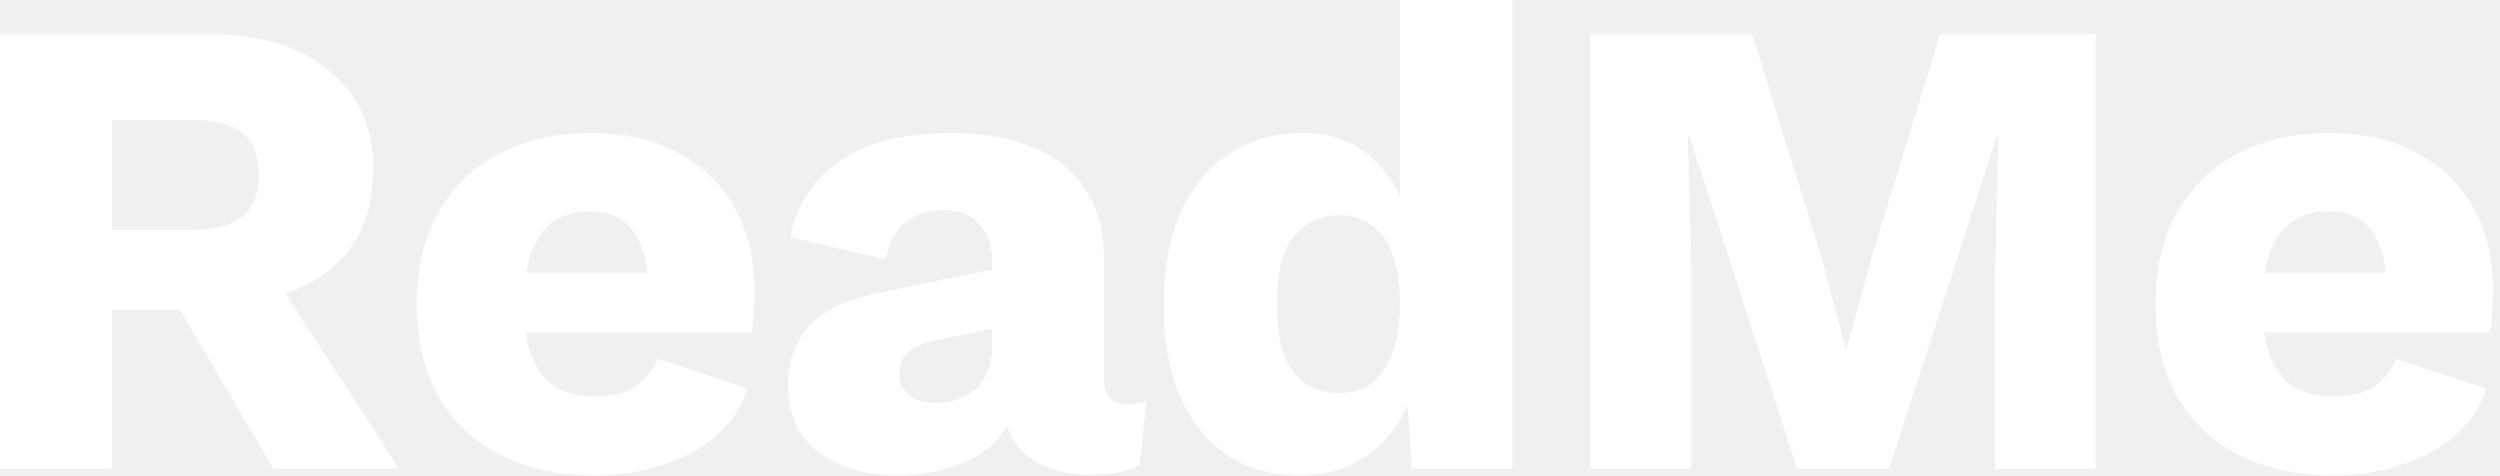
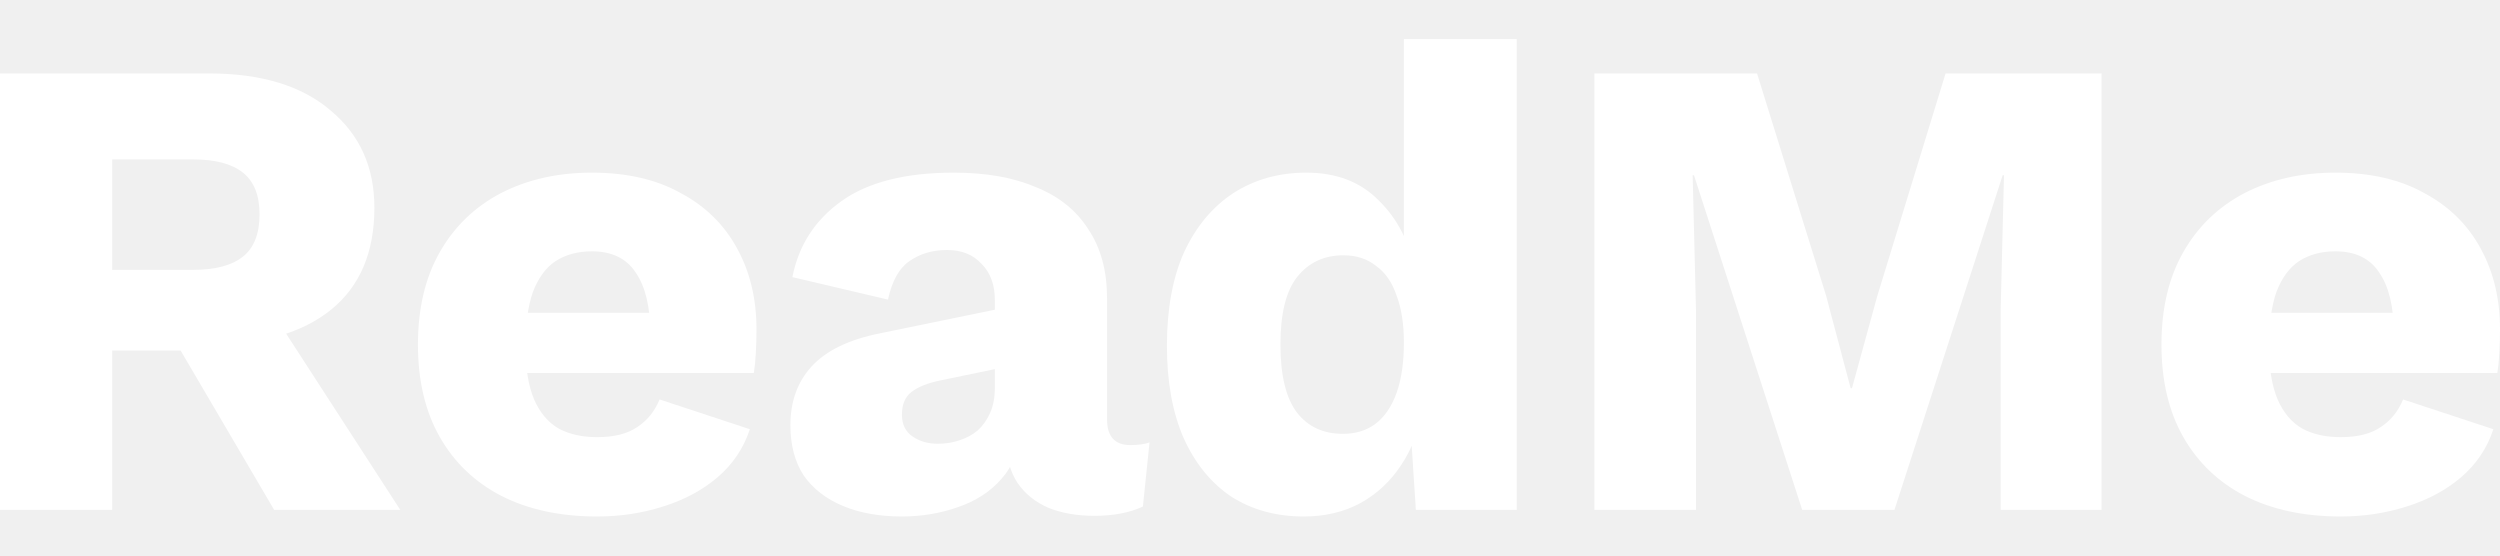
- <svg xmlns="http://www.w3.org/2000/svg" width="305" height="58" viewBox="0 0 305 58" fill="none">
-   <path d="M25.439 4.177C31.792 4.177 36.718 5.677 40.218 8.676C43.771 11.621 45.548 15.558 45.548 20.485C45.548 25.894 43.798 30.017 40.298 32.856C36.799 35.694 31.872 37.114 25.52 37.114L24.227 37.837H13.648V57.197H0V4.177H25.439ZM23.501 28.036C26.192 28.036 28.212 27.5 29.558 26.429C30.903 25.358 31.576 23.645 31.576 21.288C31.576 18.985 30.903 17.298 29.558 16.227C28.212 15.156 26.192 14.62 23.501 14.62H13.648V28.036H23.501ZM31.657 30.928L48.697 57.197H33.353L19.705 33.981L31.657 30.928Z" fill="white" />
-   <path d="M72.651 58C68.183 58 64.306 57.17 61.022 55.51C57.792 53.849 55.288 51.466 53.512 48.36C51.735 45.254 50.847 41.505 50.847 37.114C50.847 32.722 51.735 28.973 53.512 25.867C55.288 22.761 57.765 20.378 60.941 18.717C64.172 17.057 67.86 16.227 72.005 16.227C76.259 16.227 79.866 17.057 82.827 18.717C85.842 20.324 88.13 22.573 89.691 25.465C91.253 28.304 92.033 31.571 92.033 35.266C92.033 36.23 92.006 37.194 91.953 38.158C91.899 39.122 91.818 39.925 91.71 40.568H59.73V33.258H85.653L79.112 35.748C79.112 32.535 78.52 30.071 77.335 28.357C76.205 26.644 74.428 25.787 72.005 25.787C70.282 25.787 68.802 26.188 67.564 26.992C66.379 27.795 65.464 29.054 64.818 30.767C64.226 32.481 63.929 34.677 63.929 37.355C63.929 39.979 64.279 42.121 64.979 43.781C65.679 45.388 66.675 46.566 67.967 47.316C69.26 48.012 70.821 48.36 72.651 48.36C74.697 48.36 76.312 47.958 77.497 47.155C78.735 46.352 79.65 45.227 80.243 43.781L91.226 47.396C90.472 49.699 89.153 51.654 87.269 53.26C85.438 54.813 83.231 55.992 80.646 56.795C78.116 57.598 75.451 58 72.651 58Z" fill="white" />
-   <path d="M121.034 31.731C121.034 29.857 120.495 28.384 119.419 27.313C118.396 26.188 116.996 25.626 115.219 25.626C113.442 25.626 111.908 26.081 110.616 26.992C109.378 27.849 108.516 29.402 108.032 31.651L96.403 28.92C97.156 25.064 99.148 21.984 102.379 19.681C105.609 17.379 110.158 16.227 116.027 16.227C119.957 16.227 123.295 16.816 126.041 17.994C128.84 19.119 130.967 20.833 132.421 23.136C133.928 25.385 134.682 28.17 134.682 31.49V46.191C134.682 48.28 135.624 49.324 137.508 49.324C138.477 49.324 139.258 49.217 139.85 49.003L139.043 56.795C137.428 57.545 135.462 57.92 133.147 57.92C131.048 57.92 129.19 57.598 127.575 56.956C125.96 56.26 124.695 55.242 123.779 53.903C122.864 52.511 122.407 50.77 122.407 48.681V48.199L123.941 47.637C123.941 49.94 123.241 51.868 121.841 53.421C120.495 54.974 118.719 56.126 116.511 56.875C114.358 57.625 112.096 58 109.728 58C106.982 58 104.586 57.572 102.54 56.715C100.494 55.858 98.906 54.626 97.775 53.019C96.699 51.359 96.16 49.324 96.16 46.914C96.16 44.022 97.022 41.639 98.744 39.764C100.521 37.837 103.294 36.498 107.063 35.748L122.326 32.615L122.245 39.845L114.492 41.452C112.877 41.773 111.666 42.255 110.858 42.898C110.104 43.487 109.728 44.397 109.728 45.629C109.728 46.807 110.158 47.691 111.02 48.28C111.881 48.869 112.904 49.163 114.088 49.163C115.004 49.163 115.865 49.029 116.673 48.762C117.534 48.494 118.288 48.092 118.934 47.557C119.58 46.968 120.091 46.245 120.468 45.388C120.845 44.531 121.034 43.513 121.034 42.335V31.731Z" fill="white" />
-   <path d="M158.602 58C155.264 58 152.33 57.197 149.799 55.59C147.323 53.93 145.385 51.547 143.985 48.44C142.639 45.334 141.966 41.612 141.966 37.274C141.966 32.776 142.666 28.973 144.065 25.867C145.519 22.761 147.511 20.378 150.042 18.717C152.626 17.057 155.587 16.227 158.925 16.227C162.586 16.227 165.52 17.352 167.728 19.601C169.989 21.797 171.442 24.608 172.089 28.036L170.796 29.723V0H184.525V57.197H172.25L171.362 43.54L172.977 44.745C172.654 47.423 171.819 49.752 170.473 51.734C169.181 53.716 167.512 55.269 165.466 56.393C163.474 57.465 161.186 58 158.602 58ZM163.367 47.958C164.928 47.958 166.247 47.557 167.324 46.754C168.454 45.897 169.316 44.638 169.908 42.978C170.5 41.318 170.796 39.282 170.796 36.873C170.796 34.623 170.5 32.722 169.908 31.169C169.37 29.562 168.535 28.357 167.405 27.554C166.328 26.697 165.009 26.269 163.447 26.269C161.079 26.269 159.194 27.152 157.794 28.92C156.448 30.633 155.775 33.365 155.775 37.114C155.775 40.862 156.448 43.62 157.794 45.388C159.14 47.102 160.998 47.958 163.367 47.958Z" fill="white" />
-   <path d="M255.673 4.177V57.197H243.398V32.856L243.802 16.549H243.64L230.477 57.197H219.251L206.088 16.549H205.926L206.33 32.856V57.197H193.974V4.177H213.76L222.159 31.169L225.147 42.416H225.308L228.377 31.249L236.695 4.177H255.673Z" fill="white" />
-   <path d="M284.764 58C280.296 58 276.419 57.17 273.135 55.51C269.905 53.849 267.401 51.466 265.625 48.36C263.848 45.254 262.96 41.505 262.96 37.114C262.96 32.722 263.848 28.973 265.625 25.867C267.401 22.761 269.878 20.378 273.054 18.717C276.285 17.057 279.973 16.227 284.118 16.227C288.372 16.227 291.979 17.057 294.94 18.717C297.955 20.324 300.243 22.573 301.804 25.465C303.366 28.304 304.146 31.571 304.146 35.266C304.146 36.23 304.119 37.194 304.066 38.158C304.012 39.122 303.931 39.925 303.823 40.568H271.843V33.258H297.766L291.225 35.748C291.225 32.535 290.633 30.071 289.448 28.357C288.318 26.644 286.541 25.787 284.118 25.787C282.396 25.787 280.915 26.188 279.677 26.992C278.492 27.795 277.577 29.054 276.931 30.767C276.339 32.481 276.043 34.677 276.043 37.355C276.043 39.979 276.392 42.121 277.092 43.781C277.792 45.388 278.788 46.566 280.08 47.316C281.373 48.012 282.934 48.36 284.764 48.36C286.81 48.36 288.425 47.958 289.61 47.155C290.848 46.352 291.763 45.227 292.356 43.781L303.339 47.396C302.585 49.699 301.266 51.654 299.382 53.26C297.551 54.813 295.344 55.992 292.759 56.795C290.229 57.598 287.564 58 284.764 58Z" fill="white" />
+ <svg xmlns="http://www.w3.org/2000/svg" width="288" height="64" viewBox="0 0 288 64" fill="none">
+   <path d="M24.088 8.461C30.104 8.461 34.769 9.883 38.083 12.727C41.447 15.52 43.13 19.253 43.13 23.925C43.13 29.055 41.473 32.965 38.159 35.657C34.845 38.348 30.18 39.694 24.165 39.694L22.941 40.38H12.924V58.738H0V8.461H24.088ZM22.253 31.086C24.802 31.086 26.714 30.578 27.988 29.562C29.263 28.547 29.9 26.922 29.9 24.687C29.9 22.503 29.263 20.904 27.988 19.888C26.714 18.872 24.802 18.364 22.253 18.364H12.924V31.086H22.253ZM29.977 33.828L46.112 58.738H31.582L18.659 36.723L29.977 33.828Z" fill="white" />
+   <path d="M68.794 59.5C64.563 59.5 60.892 58.713 57.783 57.139C54.724 55.564 52.353 53.304 50.671 50.359C48.989 47.413 48.147 43.858 48.147 39.694C48.147 35.529 48.989 31.975 50.671 29.029C52.353 26.084 54.698 23.824 57.706 22.249C60.765 20.675 64.257 19.888 68.183 19.888C72.21 19.888 75.626 20.675 78.43 22.249C81.285 23.773 83.451 25.906 84.93 28.648C86.408 31.34 87.147 34.438 87.147 37.942C87.147 38.856 87.122 39.77 87.071 40.684C87.02 41.598 86.944 42.36 86.842 42.969H56.559V36.037H81.106L74.912 38.399C74.912 35.352 74.351 33.016 73.23 31.391C72.159 29.765 70.477 28.953 68.183 28.953C66.551 28.953 65.149 29.334 63.977 30.096C62.855 30.857 61.989 32.051 61.377 33.676C60.816 35.301 60.536 37.383 60.536 39.922C60.536 42.411 60.867 44.442 61.53 46.017C62.193 47.54 63.136 48.657 64.359 49.368C65.583 50.029 67.061 50.359 68.794 50.359C70.732 50.359 72.261 49.978 73.383 49.216C74.555 48.454 75.422 47.388 75.983 46.017L86.383 49.445C85.669 51.628 84.42 53.482 82.636 55.005C80.902 56.478 78.812 57.596 76.365 58.357C73.969 59.119 71.445 59.5 68.794 59.5Z" fill="white" />
+   <path d="M114.608 34.59C114.608 32.813 114.098 31.416 113.079 30.4C112.11 29.334 110.785 28.801 109.102 28.801C107.42 28.801 105.967 29.232 104.744 30.096C103.571 30.908 102.755 32.381 102.296 34.514L91.285 31.924C91.998 28.267 93.885 25.347 96.944 23.163C100.002 20.98 104.31 19.888 109.867 19.888C113.589 19.888 116.749 20.446 119.349 21.564C122 22.63 124.014 24.255 125.391 26.439C126.818 28.572 127.532 31.213 127.532 34.361V48.302C127.532 50.282 128.424 51.273 130.208 51.273C131.126 51.273 131.865 51.171 132.426 50.968L131.661 58.357C130.132 59.068 128.271 59.424 126.079 59.424C124.091 59.424 122.332 59.119 120.802 58.51C119.273 57.849 118.075 56.885 117.208 55.615C116.342 54.295 115.908 52.644 115.908 50.663V50.206L117.361 49.673C117.361 51.857 116.699 53.685 115.373 55.158C114.098 56.631 112.416 57.722 110.326 58.434C108.287 59.145 106.146 59.5 103.902 59.5C101.302 59.5 99.034 59.094 97.097 58.281C95.159 57.469 93.655 56.301 92.585 54.777C91.565 53.203 91.055 51.273 91.055 48.987C91.055 46.245 91.871 43.985 93.502 42.208C95.185 40.38 97.81 39.11 101.379 38.399L115.832 35.428L115.755 42.284L108.414 43.807C106.885 44.112 105.738 44.569 104.973 45.179C104.259 45.737 103.902 46.601 103.902 47.769C103.902 48.886 104.31 49.724 105.126 50.283C105.942 50.841 106.91 51.12 108.032 51.12C108.898 51.12 109.714 50.993 110.479 50.74C111.295 50.486 112.008 50.105 112.62 49.597C113.232 49.038 113.716 48.353 114.073 47.54C114.43 46.728 114.608 45.763 114.608 44.645V34.59Z" fill="white" />
+   <path d="M150.182 59.5C147.021 59.5 144.243 58.738 141.847 57.215C139.502 55.64 137.666 53.38 136.341 50.435C135.066 47.489 134.429 43.96 134.429 39.846C134.429 35.58 135.092 31.975 136.417 29.029C137.794 26.084 139.68 23.824 142.076 22.249C144.523 20.675 147.327 19.888 150.488 19.888C153.955 19.888 156.733 20.954 158.823 23.087C160.965 25.169 162.341 27.836 162.953 31.086L161.729 32.686V4.5H174.729V58.738H163.106L162.265 45.788L163.794 46.931C163.488 49.47 162.698 51.679 161.423 53.558C160.2 55.437 158.619 56.91 156.682 57.977C154.796 58.992 152.629 59.5 150.182 59.5ZM154.694 49.978C156.172 49.978 157.421 49.597 158.441 48.835C159.512 48.023 160.327 46.829 160.888 45.255C161.449 43.681 161.729 41.751 161.729 39.465C161.729 37.332 161.449 35.53 160.888 34.057C160.378 32.533 159.588 31.391 158.518 30.629C157.498 29.816 156.249 29.41 154.77 29.41C152.527 29.41 150.743 30.248 149.417 31.924C148.143 33.549 147.506 36.139 147.506 39.694C147.506 43.249 148.143 45.864 149.417 47.54C150.692 49.165 152.451 49.978 154.694 49.978Z" fill="white" />
+   <path d="M242.1 8.461V58.738H230.477V35.657L230.859 20.192H230.706L218.241 58.738H207.612L195.147 20.192H194.994L195.376 35.657V58.738H183.676V8.461H202.412L210.365 34.057L213.194 44.722H213.347L216.253 34.133L224.129 8.461H242.1Z" fill="white" />
+   <path d="M269.647 59.5C265.416 59.5 261.745 58.713 258.635 57.139C255.576 55.564 253.206 53.304 251.523 50.359C249.841 47.413 249 43.858 249 39.694C249 35.529 249.841 31.975 251.523 29.029C253.206 26.084 255.551 23.824 258.559 22.249C261.618 20.675 265.11 19.888 269.035 19.888C273.063 19.888 276.478 20.675 279.282 22.249C282.137 23.773 284.304 25.906 285.782 28.648C287.261 31.34 288 34.438 288 37.942C288 38.856 287.974 39.77 287.923 40.684C287.873 41.598 287.796 42.36 287.694 42.969H257.412V36.037H281.959L275.765 38.399C275.765 35.352 275.204 33.016 274.082 31.391C273.012 29.765 271.329 28.953 269.035 28.953C267.404 28.953 266.002 29.334 264.829 30.096C263.708 30.857 262.841 32.051 262.229 33.676C261.669 35.301 261.388 37.383 261.388 39.922C261.388 42.411 261.72 44.442 262.382 46.017C263.045 47.54 263.988 48.657 265.212 49.368C266.435 50.029 267.914 50.359 269.647 50.359C271.584 50.359 273.114 49.978 274.235 49.216C275.408 48.454 276.274 47.388 276.835 46.017L287.235 49.445C286.522 51.628 285.273 53.482 283.488 55.005C281.755 56.478 279.665 57.596 277.218 58.357C274.822 59.119 272.298 59.5 269.647 59.5Z" fill="white" />
</svg>
